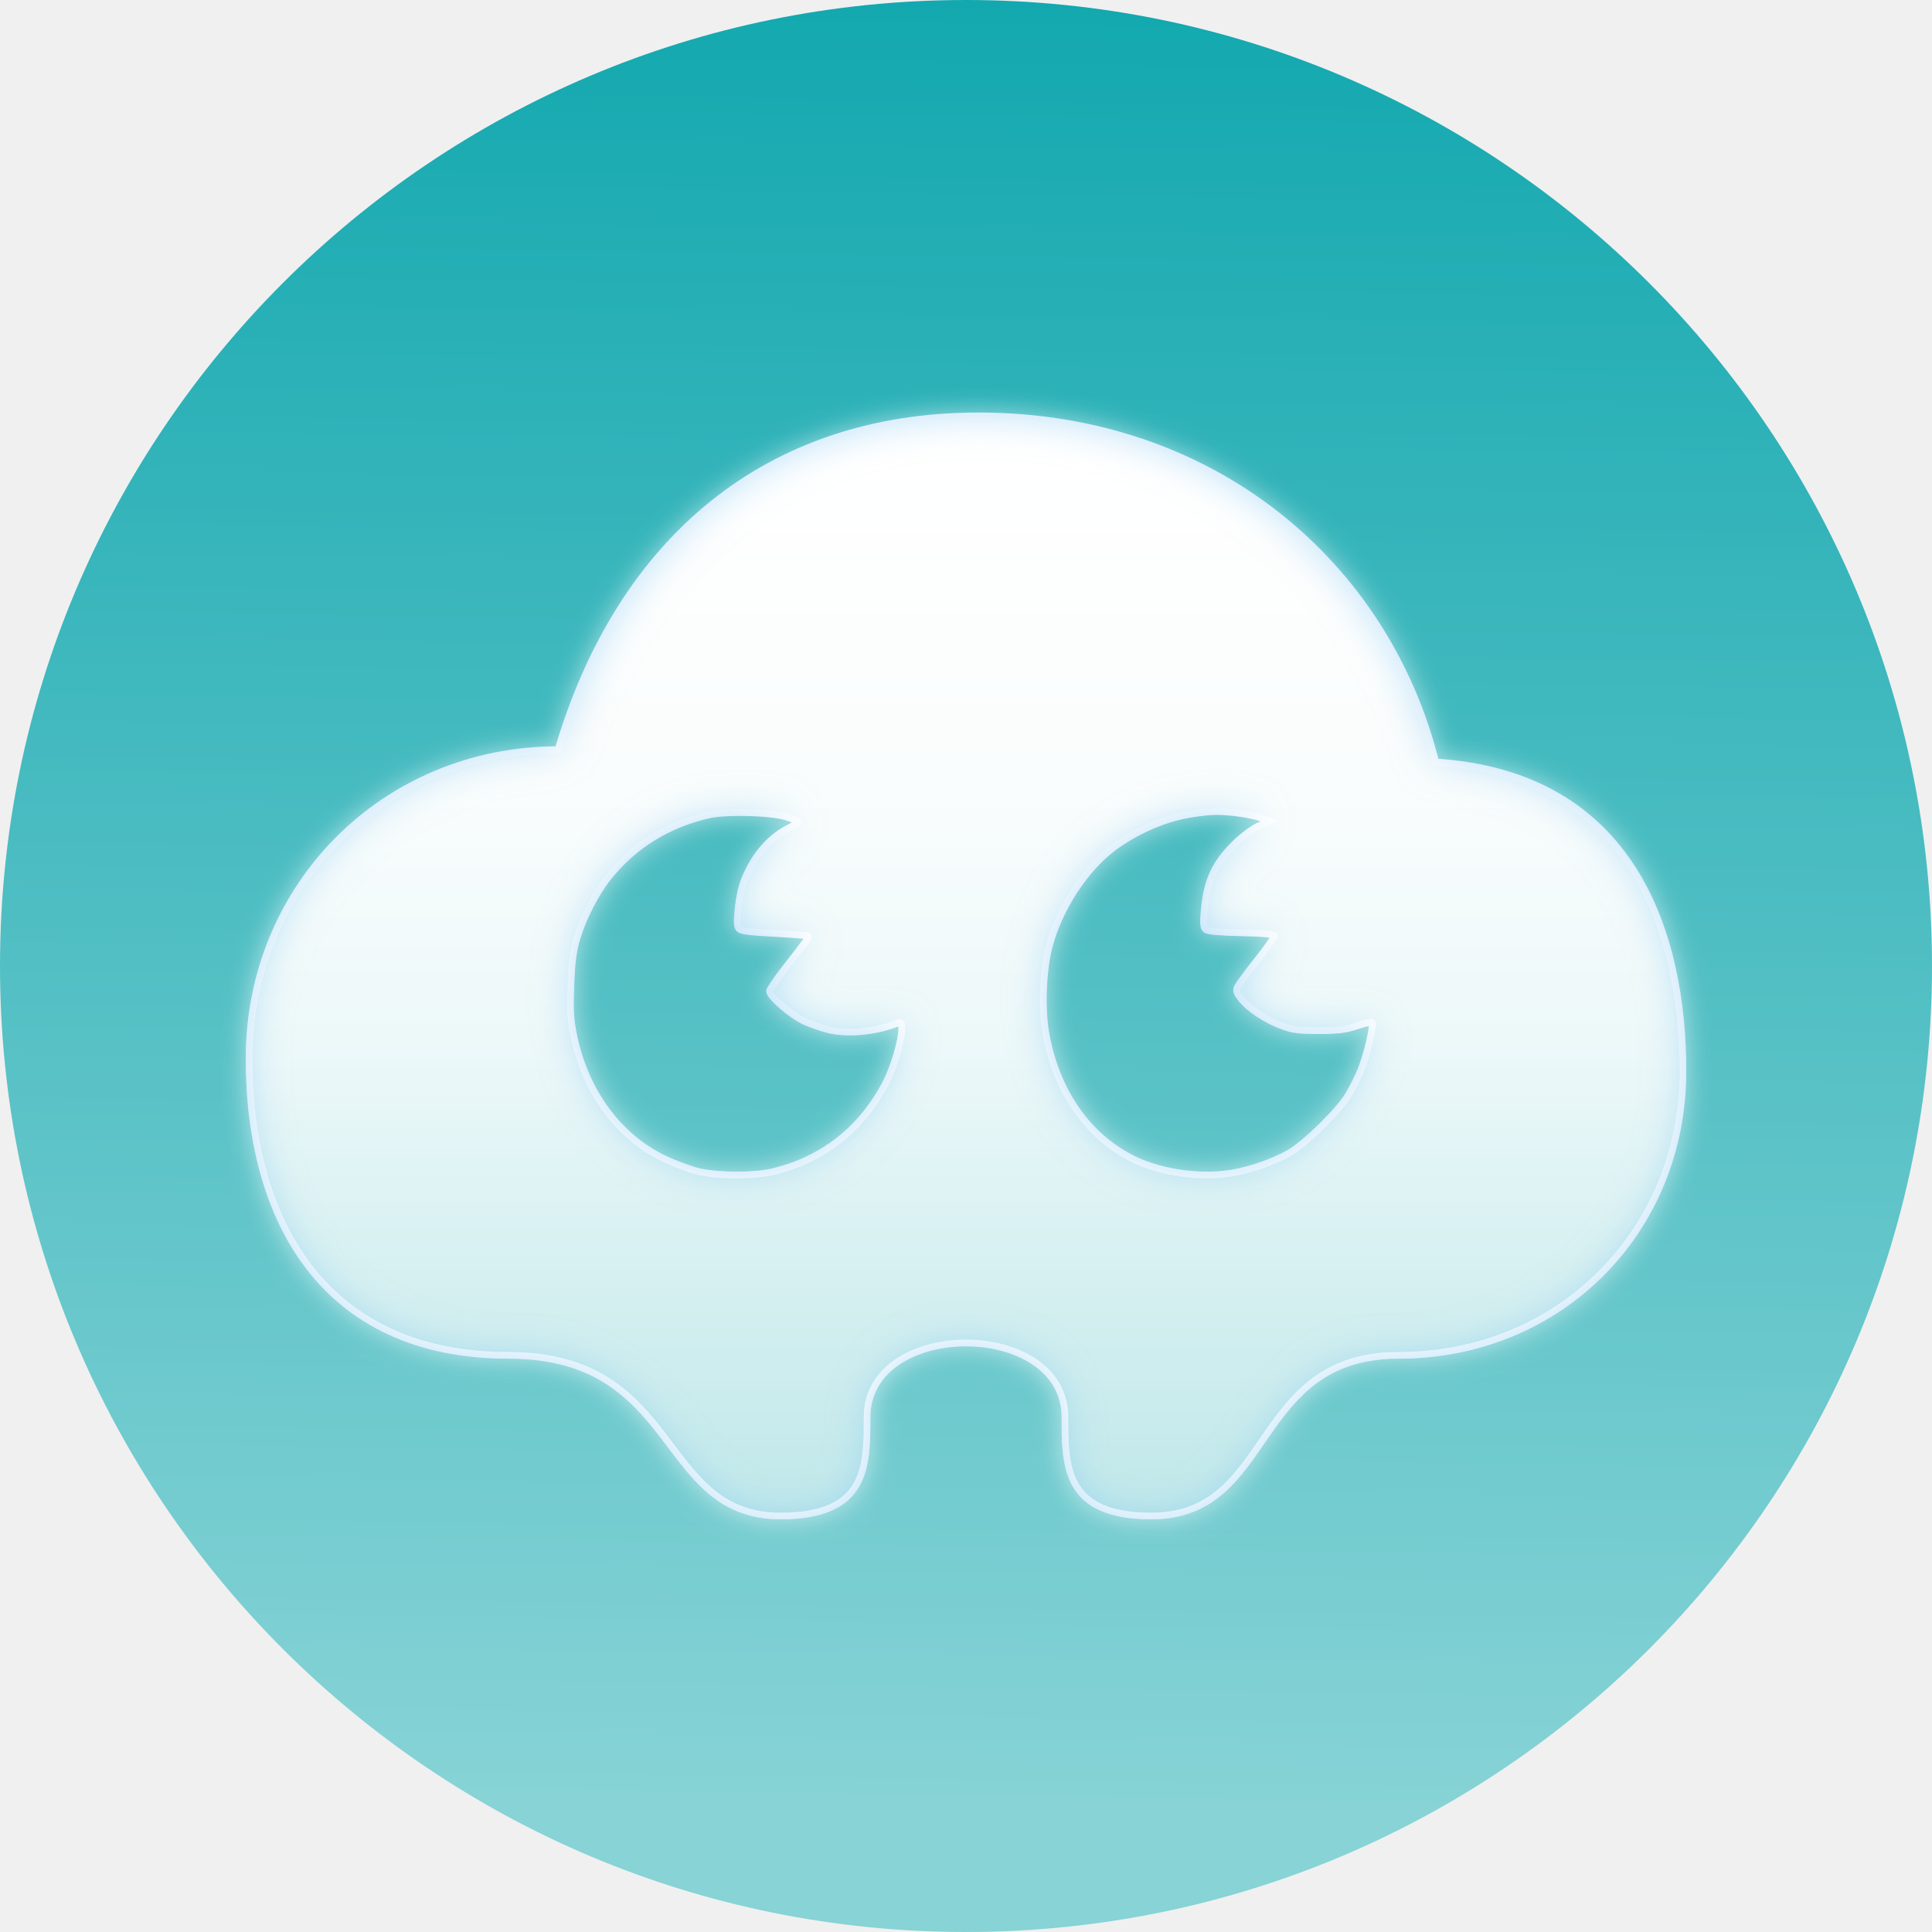
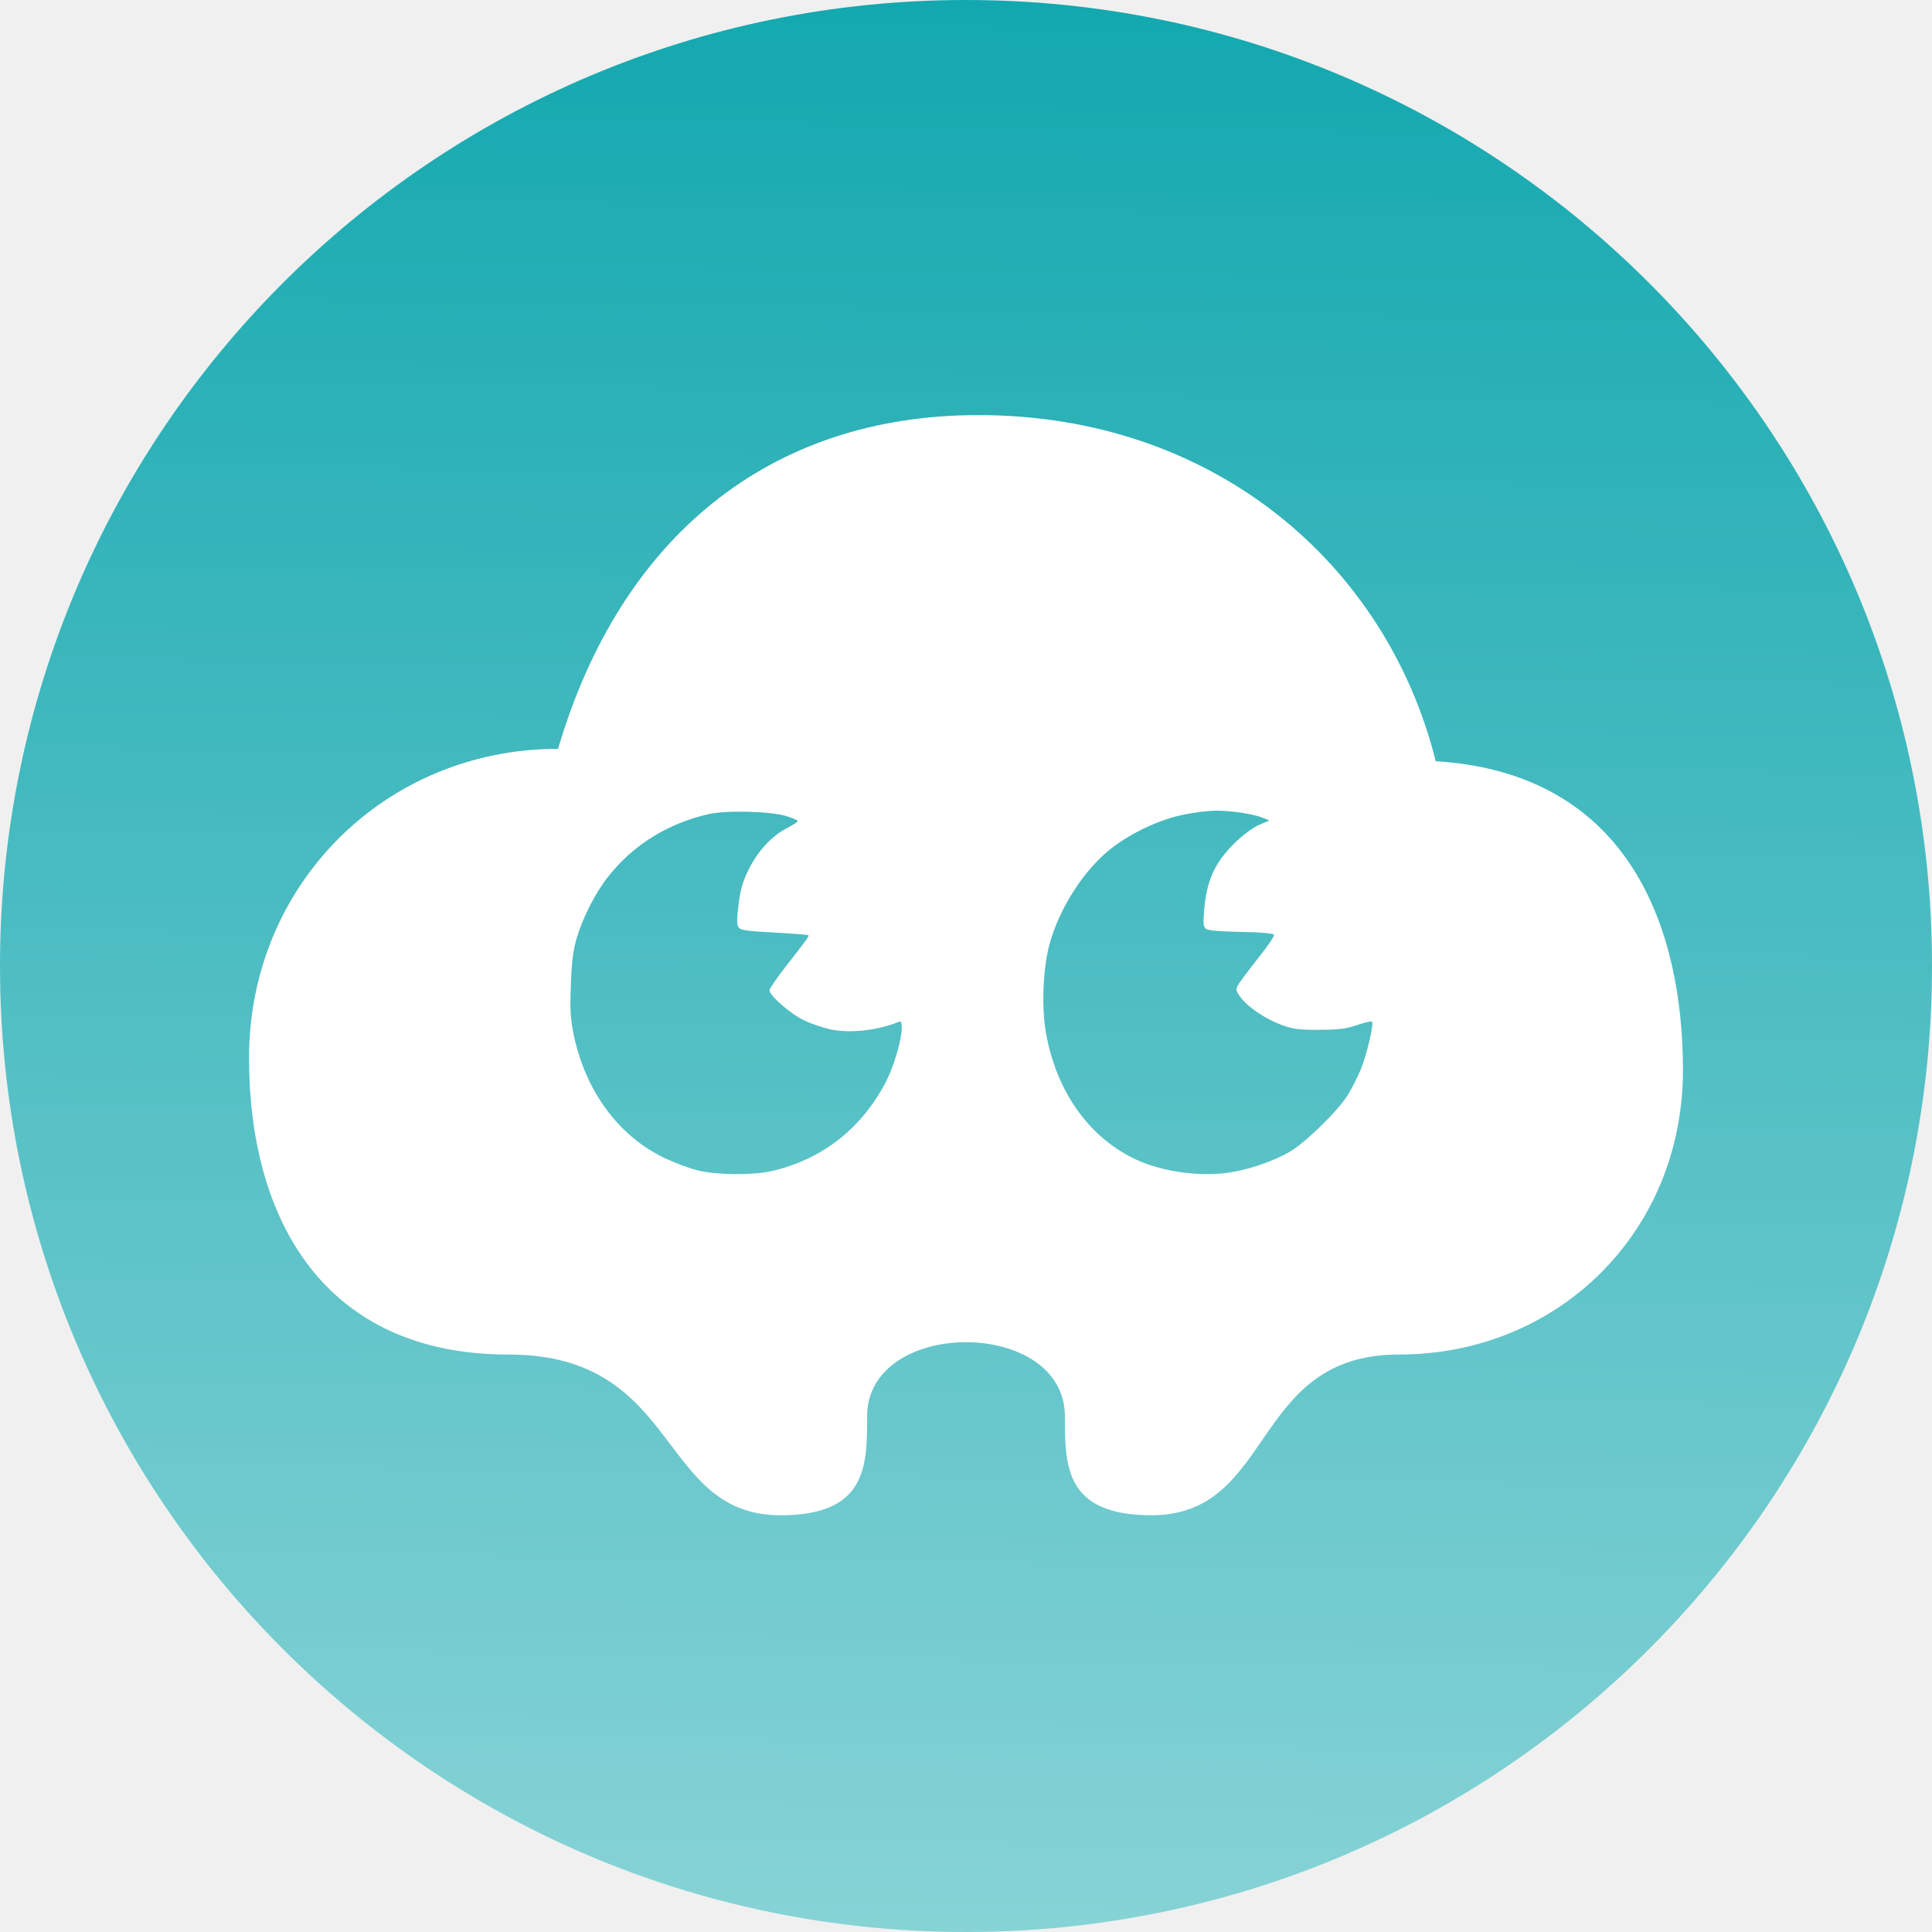
- <svg xmlns="http://www.w3.org/2000/svg" preserveAspectRatio="none" overflow="visible" style="display: block;" width="512" height="512" viewBox="0 0 512 512" fill="none">
-   <g id="Innflow character icons / Light Â· Circular">
-     <g clip-path="url(#clip0_0_374)">
-       <rect id="Base" width="512" height="512" fill="url(#paint0_linear_0_374)" />
-       <g id="Cloud silhouette" filter="url(#filter0_di_0_374)">
-         <path d="M134.793 359.192C85.655 359.192 66 323.156 66 280.569C66 234.707 102.034 198.671 147.897 198.671C164.276 142.981 203.586 110.222 259.276 110.222C321.517 110.222 367.379 149.533 380.483 201.947C432.897 205.223 446 247.81 446 283.845C446 326.432 413.241 359.192 370.655 359.192C331.345 359.192 337.897 401.778 305.138 401.778C282.207 401.778 282.207 388.675 282.207 375.571C282.207 349.364 229.793 349.364 229.793 375.571C229.793 388.675 229.793 401.778 206.862 401.778C174.103 401.778 180.655 359.192 134.793 359.192ZM187.973 215.935C176.999 218.392 167.794 224.125 161.111 232.61C157.77 236.836 154.396 243.486 152.823 248.859C151.906 251.971 151.48 255.247 151.284 261.241C151.022 267.99 151.186 270.316 152.103 274.738C155.248 289.513 163.994 301.306 176.082 307.104C178.932 308.448 183.06 309.987 185.254 310.479C190.496 311.658 199.668 311.691 204.648 310.544C218.046 307.399 228.529 299.144 234.917 286.63C236.915 282.699 238.979 275.656 238.979 272.609C238.979 271.004 238.815 270.742 237.963 271.102C232.558 273.297 225.417 274.083 220.306 273.068C218.406 272.674 215.229 271.626 213.263 270.709C209.627 269.038 203.927 264.092 203.927 262.65C203.927 262.224 205.925 259.309 208.382 256.164C214.049 248.924 214.475 248.302 214.213 248.04C214.082 247.941 209.987 247.614 205.139 247.352C197.801 246.958 196.196 246.729 195.704 245.943C195.246 245.255 195.279 243.486 195.737 239.751C196.261 235.755 196.917 233.56 198.554 230.35C200.946 225.599 204.615 221.701 208.677 219.605C210.184 218.851 211.396 218.032 211.396 217.803C211.396 217.573 210.053 217.017 208.382 216.492C204.123 215.215 192.592 214.92 187.973 215.935ZM313.57 216.132C307.542 217.377 300.499 220.587 295.16 224.551C287.592 230.186 280.713 240.701 278.06 250.726C276.389 257.081 275.996 267.269 277.175 273.887C279.894 289.185 288.215 301.142 300.27 307.137C306.887 310.446 316.486 312.018 324.446 311.134C329.917 310.544 336.894 308.251 341.677 305.532C345.936 303.075 354.78 294.427 357.27 290.266C358.351 288.497 359.858 285.483 360.644 283.55C362.217 279.75 364.149 271.528 363.592 270.971C363.396 270.774 361.594 271.2 359.596 271.888C356.68 272.871 354.584 273.133 349.604 273.133C344.494 273.166 342.627 272.937 339.842 271.921C335.584 270.381 330.932 267.302 328.901 264.681C327.656 263.109 327.46 262.486 327.951 261.504C328.279 260.848 330.637 257.671 333.192 254.428C335.78 251.217 337.779 248.302 337.648 247.974C337.517 247.581 334.47 247.286 328.934 247.188C323.365 247.09 320.122 246.795 319.565 246.369C318.91 245.845 318.811 244.796 319.106 241.455C319.794 233.462 321.923 228.81 327.263 223.568C329.261 221.603 332.079 219.506 333.618 218.851L336.403 217.639L334.601 216.918C332.046 215.903 326.117 215.018 322.054 215.051C320.154 215.084 316.322 215.542 313.57 216.132Z" fill-rule="evenodd" clip-rule="evenodd" fill="url(#paint1_linear_0_374)" stroke-width="1.8" stroke="white" />
-       </g>
-     </g>
+ <svg xmlns="http://www.w3.org/2000/svg" width="512" height="512" viewBox="0 0 512 512" fill="none">
+   <g clip-path="url(#clip0_17_317)">
+     <rect width="512" height="512" fill="url(#paint0_linear_17_317)" />
+     <path d="M134.793 358.97C85.655 358.97 66 322.935 66 280.348C66 234.485 102.034 198.45 147.897 198.45C164.276 142.759 203.586 110 259.276 110C321.517 110 367.379 149.311 380.483 201.726C432.897 205.002 446 247.589 446 283.624C446 326.211 413.241 358.97 370.655 358.97C331.345 358.97 337.897 401.557 305.138 401.557C282.207 401.557 282.207 388.453 282.207 375.35C282.207 349.142 229.793 349.142 229.793 375.35C229.793 388.453 229.793 401.557 206.862 401.557C174.103 401.557 180.655 358.97 134.793 358.97ZM187.973 215.714C176.999 218.171 167.794 223.904 161.111 232.388C157.77 236.614 154.396 243.264 152.823 248.637C151.906 251.749 151.48 255.025 151.284 261.02C151.022 267.768 151.186 270.094 152.103 274.517C155.248 289.291 163.994 301.084 176.082 306.883C178.932 308.226 183.06 309.766 185.254 310.257C190.496 311.436 199.668 311.469 204.648 310.323C218.046 307.178 228.529 298.922 234.917 286.408C236.915 282.477 238.979 275.434 238.979 272.387C238.979 270.782 238.815 270.52 237.963 270.88C232.558 273.075 225.417 273.862 220.306 272.846C218.406 272.453 215.229 271.405 213.263 270.487C209.627 268.817 203.927 263.87 203.927 262.429C203.927 262.003 205.925 259.087 208.382 255.942C214.049 248.702 214.475 248.08 214.213 247.818C214.082 247.72 209.987 247.392 205.139 247.13C197.801 246.737 196.196 246.508 195.704 245.721C195.246 245.033 195.279 243.264 195.737 239.53C196.261 235.533 196.917 233.338 198.554 230.128C200.946 225.378 204.615 221.48 208.677 219.383C210.184 218.63 211.396 217.811 211.396 217.581C211.396 217.352 210.053 216.795 208.382 216.271C204.123 214.993 192.592 214.698 187.973 215.714ZM313.57 215.911C307.542 217.155 300.499 220.366 295.16 224.33C287.592 229.964 280.713 240.48 278.06 250.504C276.389 256.86 275.996 267.048 277.175 273.665C279.894 288.964 288.215 300.921 300.27 306.916C306.887 310.224 316.486 311.797 324.446 310.912C329.917 310.323 336.894 308.029 341.677 305.31C345.936 302.853 354.78 294.205 357.27 290.045C358.351 288.276 359.858 285.262 360.644 283.329C362.217 279.529 364.149 271.306 363.592 270.749C363.396 270.553 361.594 270.979 359.596 271.667C356.68 272.649 354.584 272.912 349.604 272.912C344.494 272.944 342.627 272.715 339.842 271.699C335.584 270.16 330.932 267.08 328.901 264.46C327.656 262.887 327.46 262.265 327.951 261.282C328.279 260.627 330.637 257.449 333.192 254.206C335.78 250.996 337.779 248.08 337.648 247.752C337.517 247.359 334.47 247.065 328.934 246.966C323.365 246.868 320.122 246.573 319.565 246.147C318.91 245.623 318.811 244.575 319.106 241.233C319.794 233.24 321.923 228.588 327.263 223.347C329.261 221.381 332.079 219.285 333.618 218.63L336.403 217.417L334.601 216.697C332.046 215.681 326.117 214.797 322.054 214.829C320.154 214.862 316.322 215.321 313.57 215.911Z" fill-rule="evenodd" clip-rule="evenodd" fill="white" />
  </g>
  <defs>
-     <filter id="filter0_di_0_374" x="58.631" y="102.853" width="394.737" height="306.295" filterUnits="userSpaceOnUse" color-interpolation-filters="sRGB">
-       <feFlood flood-opacity="0" result="BackgroundImageFix" />
-       <feColorMatrix in="SourceAlpha" type="matrix" values="0 0 0 0 0 0 0 0 0 0 0 0 0 0 0 0 0 0 127 0" result="hardAlpha" />
-       <feOffset />
-       <feGaussianBlur stdDeviation="3.234" />
-       <feColorMatrix type="matrix" values="0 0 0 0 1 0 0 0 0 1 0 0 0 0 1 0 0 0 0.55 0" />
-       <feBlend mode="normal" in2="BackgroundImageFix" result="effect1_dropShadow_0_374" />
-       <feBlend mode="normal" in="SourceGraphic" in2="effect1_dropShadow_0_374" result="shape" />
-       <feColorMatrix in="SourceAlpha" type="matrix" values="0 0 0 0 0 0 0 0 0 0 0 0 0 0 0 0 0 0 127 0" result="hardAlpha" />
-       <feOffset />
-       <feGaussianBlur stdDeviation="5.391" />
-       <feComposite in2="hardAlpha" operator="arithmetic" k2="-1" k3="1" />
-       <feColorMatrix type="matrix" values="0 0 0 0 0.429 0 0 0 0 0.744 0 0 0 0 0.944 0 0 0 0.5 0" />
-       <feBlend mode="normal" in2="shape" result="effect2_innerShadow_0_374" />
-     </filter>
-     <linearGradient id="paint0_linear_0_374" x1="259.726" y1="7.64712e-06" x2="252.274" y2="512" gradientUnits="userSpaceOnUse">
+     <linearGradient id="paint0_linear_17_317" x1="259.726" y1="7.64712e-06" x2="252.274" y2="512" gradientUnits="userSpaceOnUse">
      <stop stop-color="#13A8AF" />
-       <stop offset="0.933" stop-color="#87D3D6" />
+       <stop offset="1" stop-color="#87D3D6" />
    </linearGradient>
-     <linearGradient id="paint1_linear_0_374" x1="259.365" y1="119.179" x2="259.365" y2="410.736" gradientUnits="userSpaceOnUse">
-       <stop stop-color="white" />
-       <stop offset="0.3" stop-color="#FAFDFD" />
-       <stop offset="0.55" stop-color="#ECF8F9" />
-       <stop offset="0.72" stop-color="#D9F1F2" />
-       <stop offset="1" stop-color="#BDE7E9" />
-     </linearGradient>
-     <clipPath id="clip0_0_374">
+     <clipPath id="clip0_17_317">
      <rect width="512" height="512" rx="256" fill="white" />
    </clipPath>
  </defs>
</svg>
